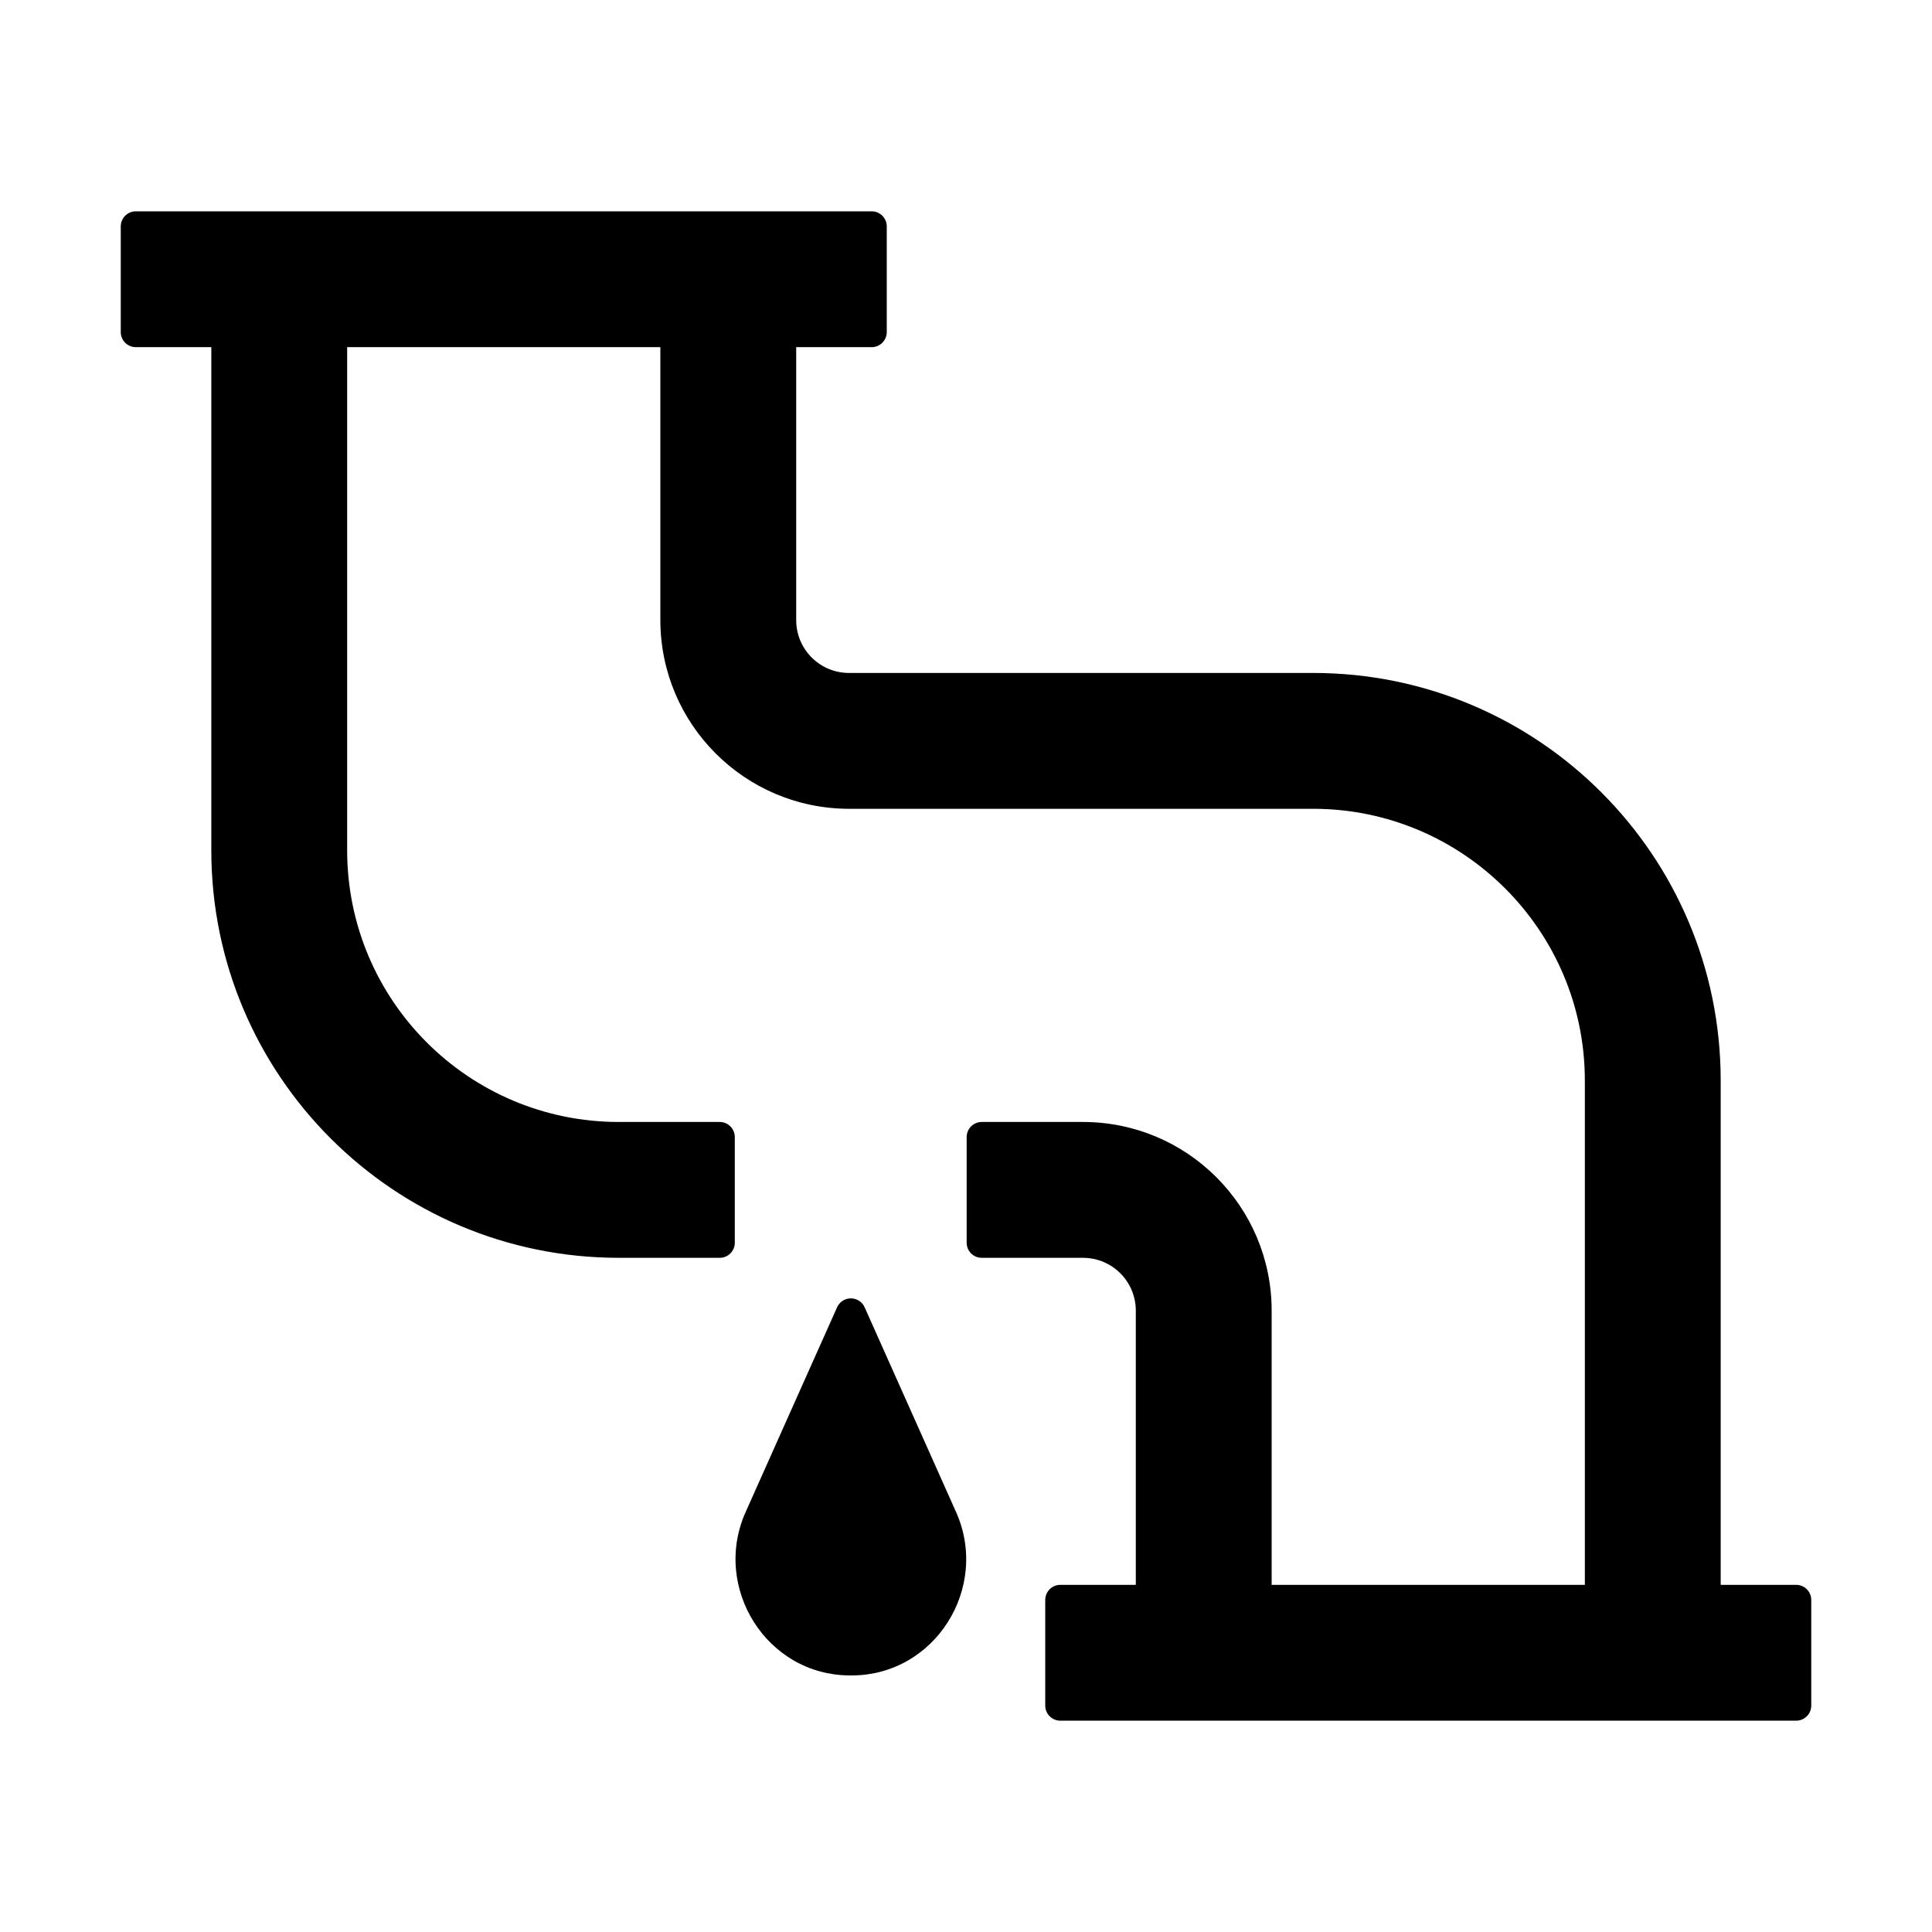
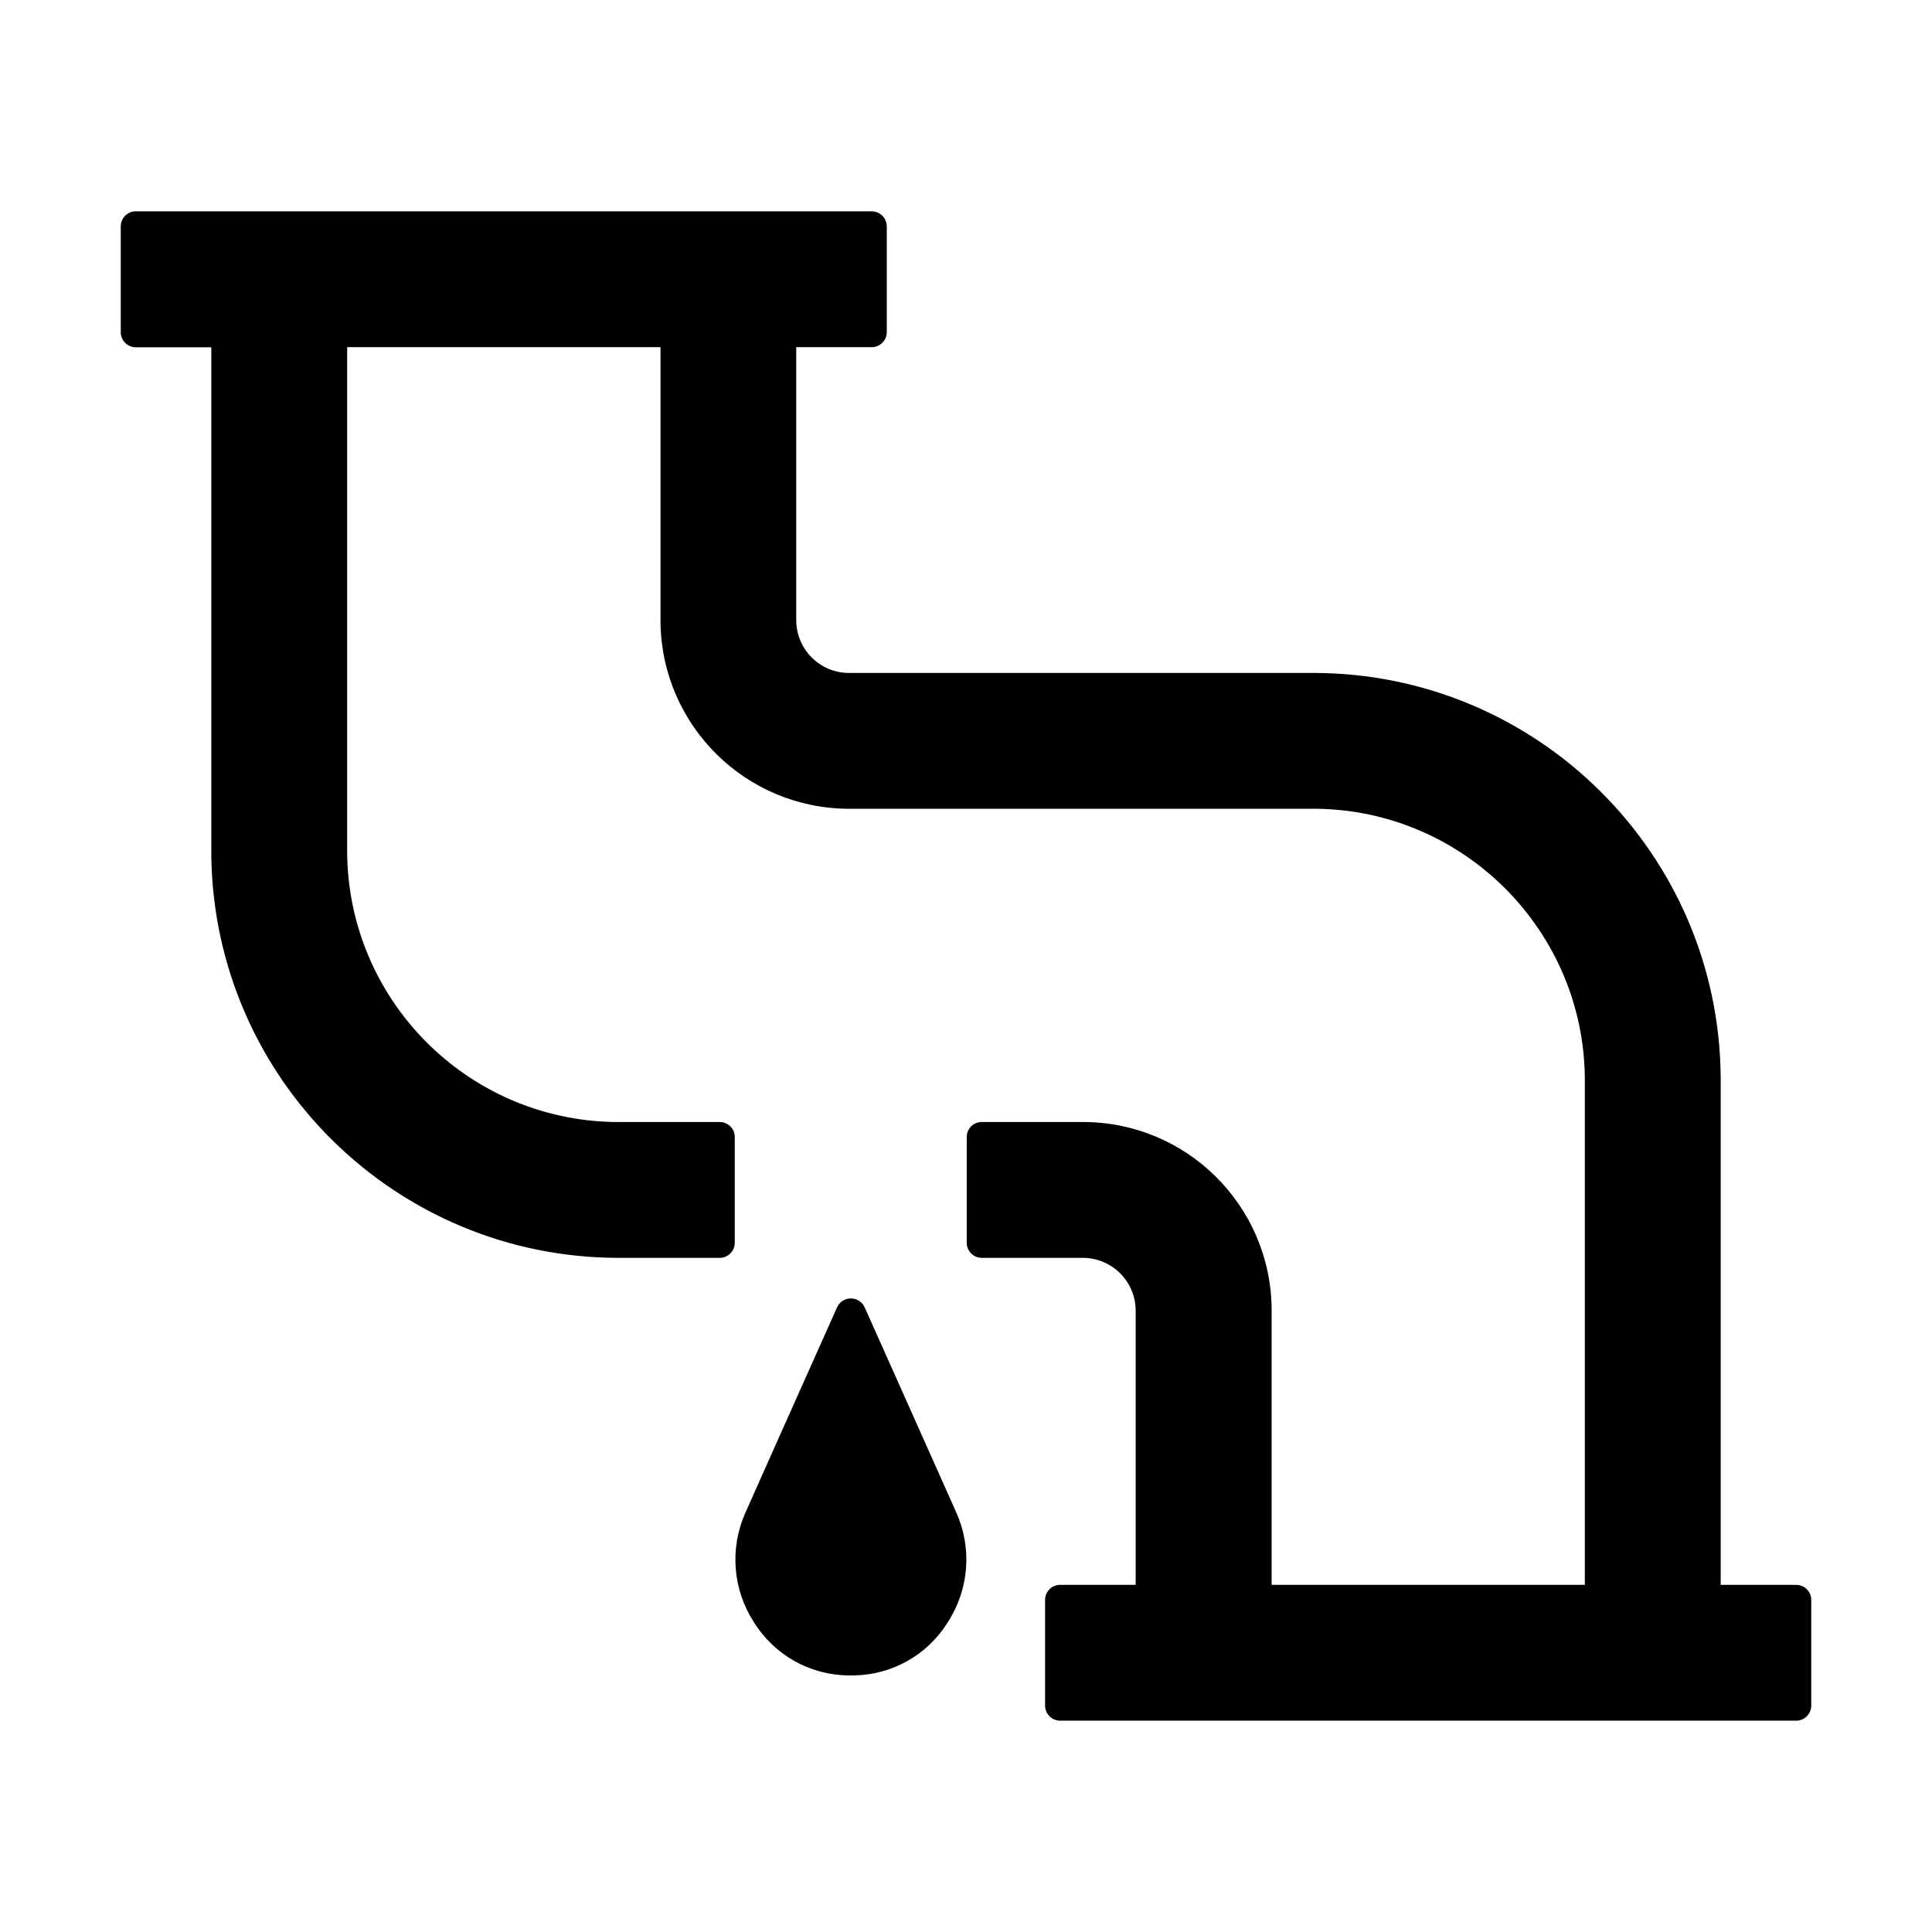
- <svg xmlns="http://www.w3.org/2000/svg" t="1648462568476" class="icon" viewBox="0 0 1024 1024" version="1.1" p-id="109208" width="200" height="200">
-   <defs>
-     <style type="text/css">@font-face { font-family: feedback-iconfont; src: url("//at.alicdn.com/t/font_1031158_u69w8yhxdu.woff2?t=1630033759944") format("woff2"), url("//at.alicdn.com/t/font_1031158_u69w8yhxdu.woff?t=1630033759944") format("woff"), url("//at.alicdn.com/t/font_1031158_u69w8yhxdu.ttf?t=1630033759944") format("truetype"); }
- </style>
-   </defs>
-   <path d="M952 840h-40V572.68a216 216 0 0 0-216-216H450a28 28 0 0 1-28-28V184h40a8 8 0 0 0 8-8v-56a8 8 0 0 0-8-8H72a8 8 0 0 0-8 8v56a8 8 0 0 0 8 8h40v266.67a216 216 0 0 0 216 216h53.46a8 8 0 0 0 8-8v-56a8 8 0 0 0-8-8H328a144 144 0 0 1-144-144V184h166v144.68a100.11 100.11 0 0 0 100 100h246c79.4 0 144 64.6 144 144V840H674V694.67a100 100 0 0 0-100-100h-53.65a8 8 0 0 0-8 8v56a8 8 0 0 0 8 8H574a28 28 0 0 1 28 28V840h-40a8 8 0 0 0-8 8v56a8 8 0 0 0 8 8h390a8 8 0 0 0 8-8v-56a8 8 0 0 0-8-8z" p-id="109209" />
-   <path d="M489.4 762.59l-31.12-69.69a8 8 0 0 0-14.61 0l-31.13 69.69-17.25 38.63a60.92 60.92 0 0 0-5.22 30.58 62.66 62.66 0 0 0 9.56 28 61.68 61.68 0 0 0 20.89 20.2 59.49 59.49 0 0 0 29.29 8h2.32a59.49 59.49 0 0 0 29.29-8 61.68 61.68 0 0 0 20.89-20.17 62.66 62.66 0 0 0 9.56-28 61 61 0 0 0-5.21-30.58z" p-id="109210" />
+ <svg xmlns="http://www.w3.org/2000/svg" t="1679048038449" class="icon" viewBox="0 0 1024 1024" version="1.1" p-id="2416" width="200" height="200">
+   <path d="M462.016 112c4.288 0 7.872 3.456 8 7.744V176a8 8 0 0 1-7.744 8h-40.256v144.64c0 15.36 12.288 27.776 27.52 28.032H696a216 216 0 0 1 216 214.272V840h40c4.352 0 7.872 3.456 8 7.744V904a8 8 0 0 1-7.744 8H561.92a8 8 0 0 1-8-7.744V848c0-4.352 3.456-7.872 7.744-8h40.256V694.72a28.032 28.032 0 0 0-27.52-28.032h-54.08a8 8 0 0 1-7.936-7.744v-56.256c0-4.352 3.392-7.872 7.68-8h53.952c54.656 0 99.072 43.84 99.968 98.304V840H840V572.672c0-78.592-63.36-142.72-141.632-144H449.984a100.096 100.096 0 0 1-99.904-98.368V184H184v266.688c0 78.72 63.168 142.72 141.632 144h55.808c4.352 0 7.872 3.456 8 7.68v56.32a8 8 0 0 1-7.68 8H328a216 216 0 0 1-216-212.48V184.064H72a8 8 0 0 1-8-7.808V120c0-4.352 3.456-7.872 7.744-8H462.08z m-11.072 576.192c3.072 0 5.888 1.728 7.232 4.48l0.128 0.256 31.104 69.632 17.28 38.72a60.992 60.992 0 0 1-4.352 58.56A59.52 59.52 0 0 1 452.864 888h-3.072a59.52 59.52 0 0 1-50.176-28.16 60.928 60.928 0 0 1-4.608-57.92l17.536-39.36 31.104-69.632a8 8 0 0 1 7.296-4.736z" p-id="2417" />
</svg>
